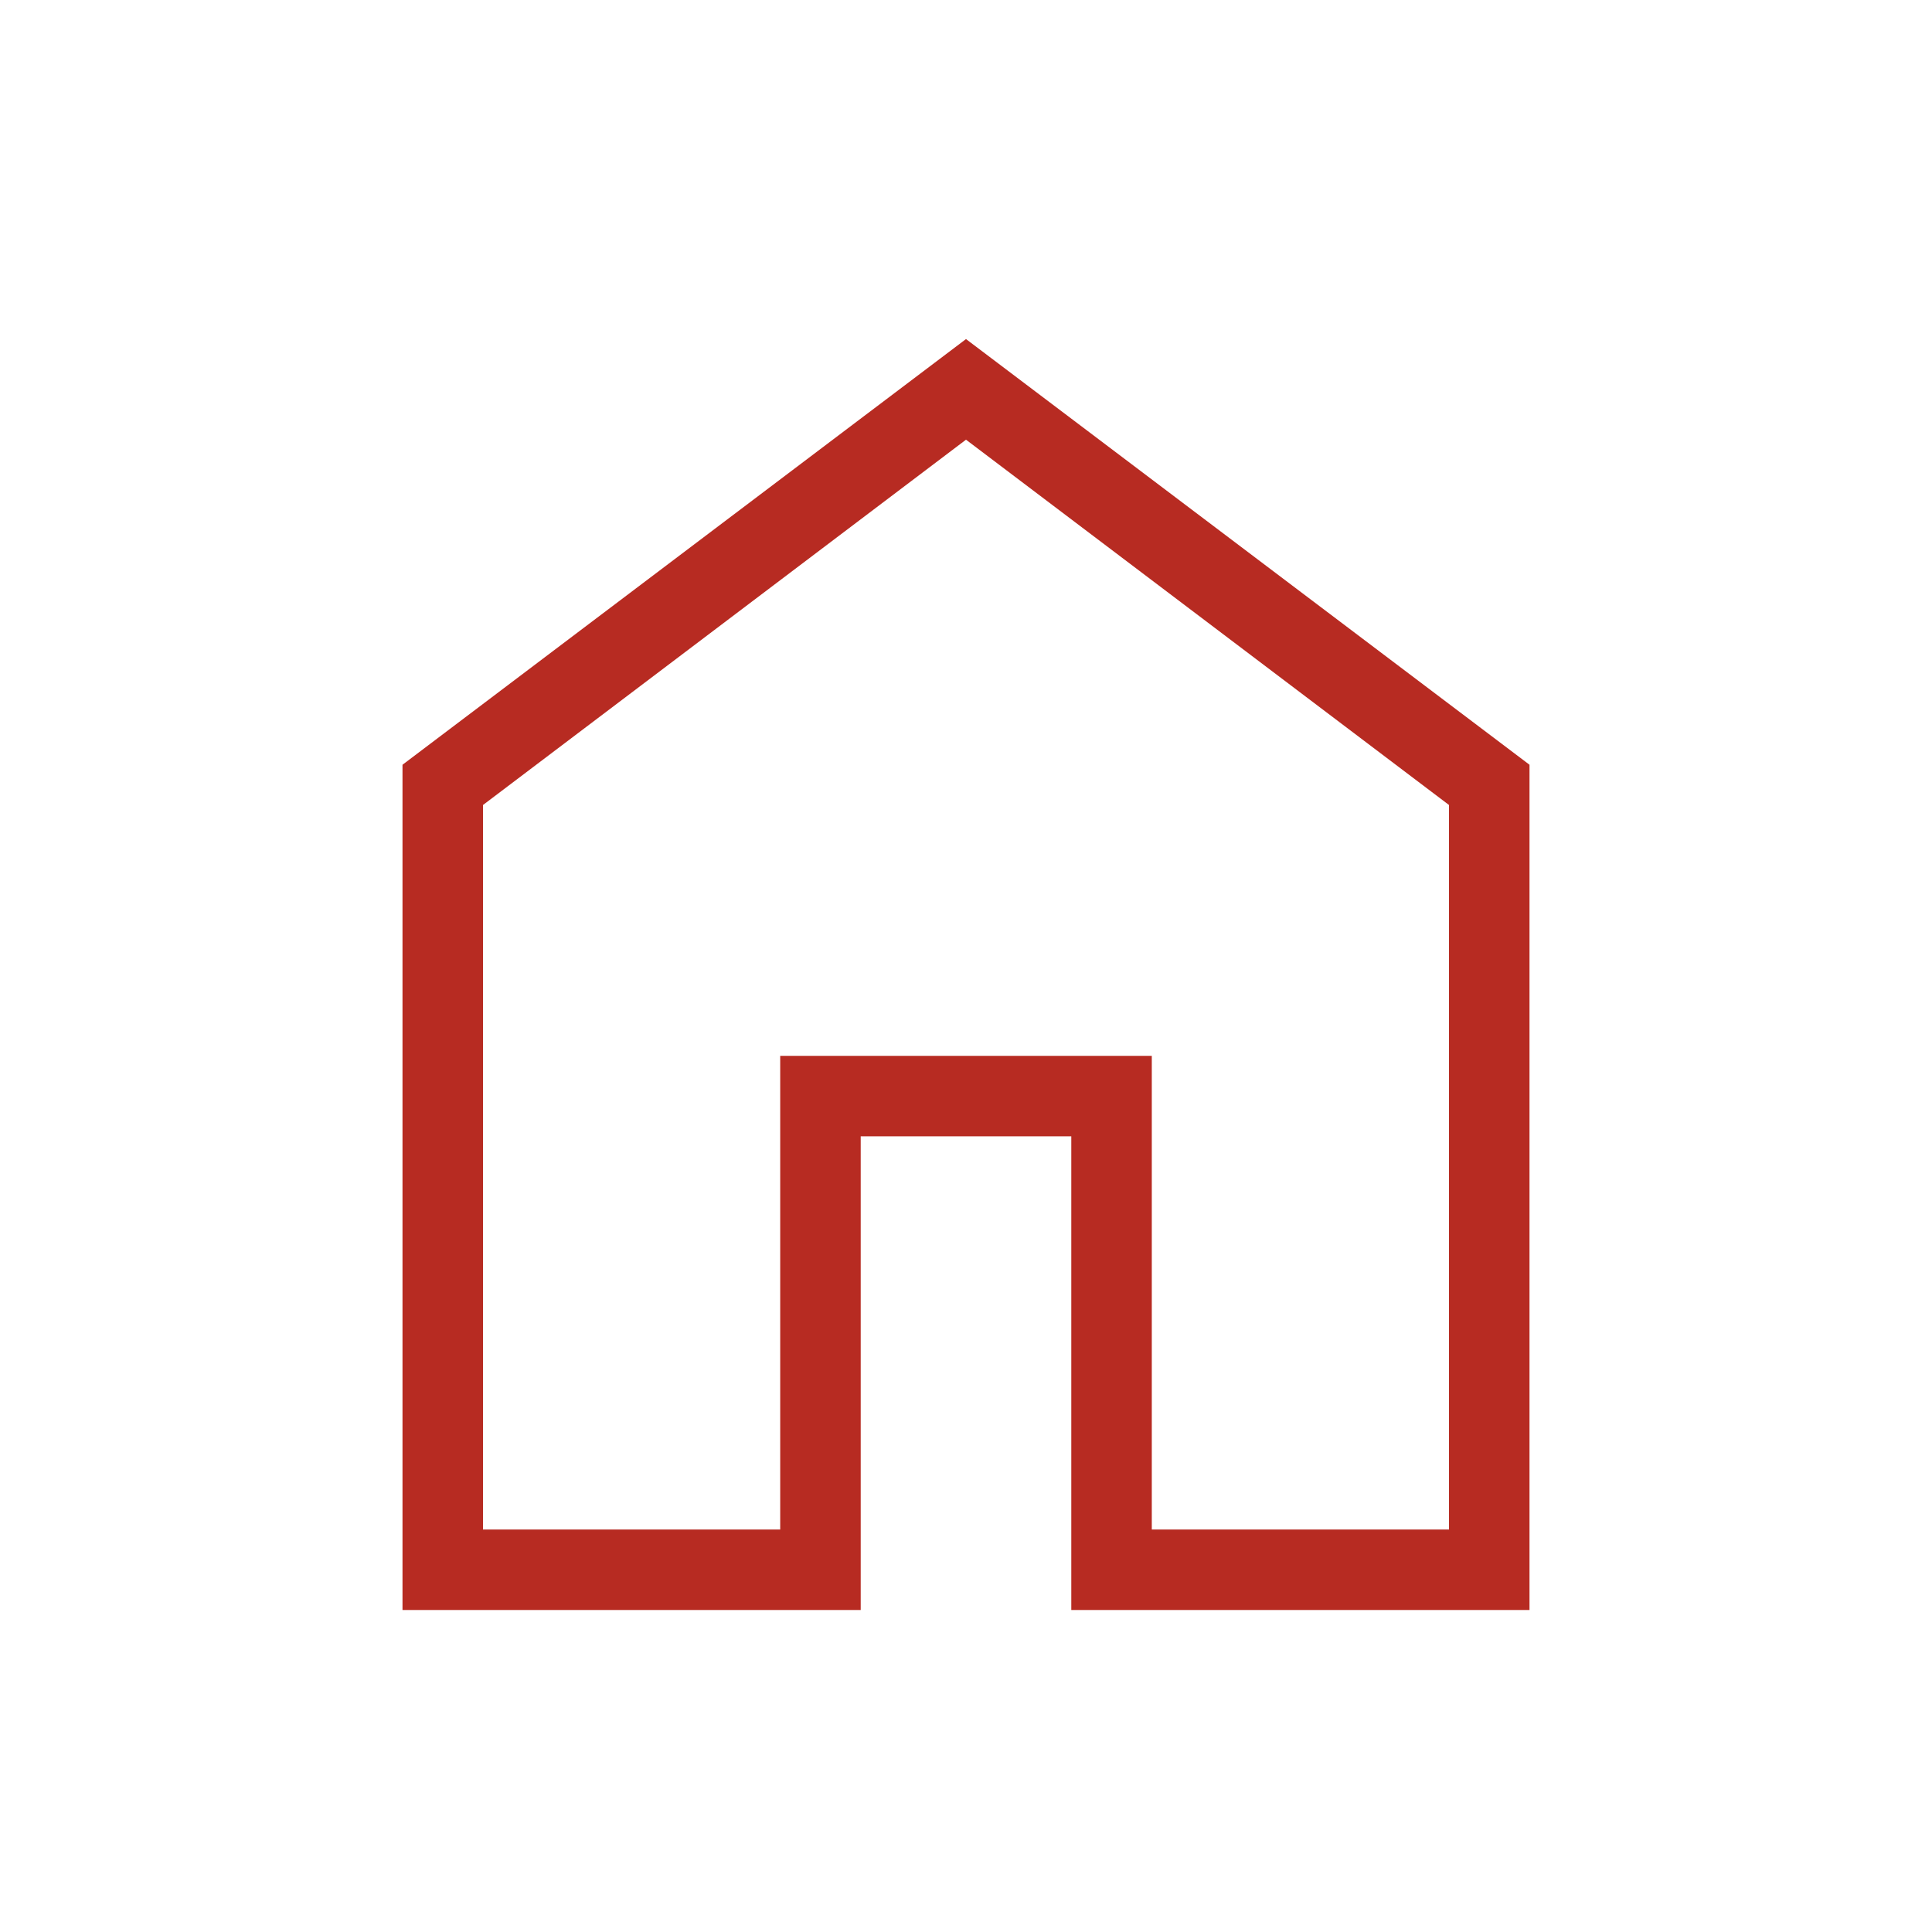
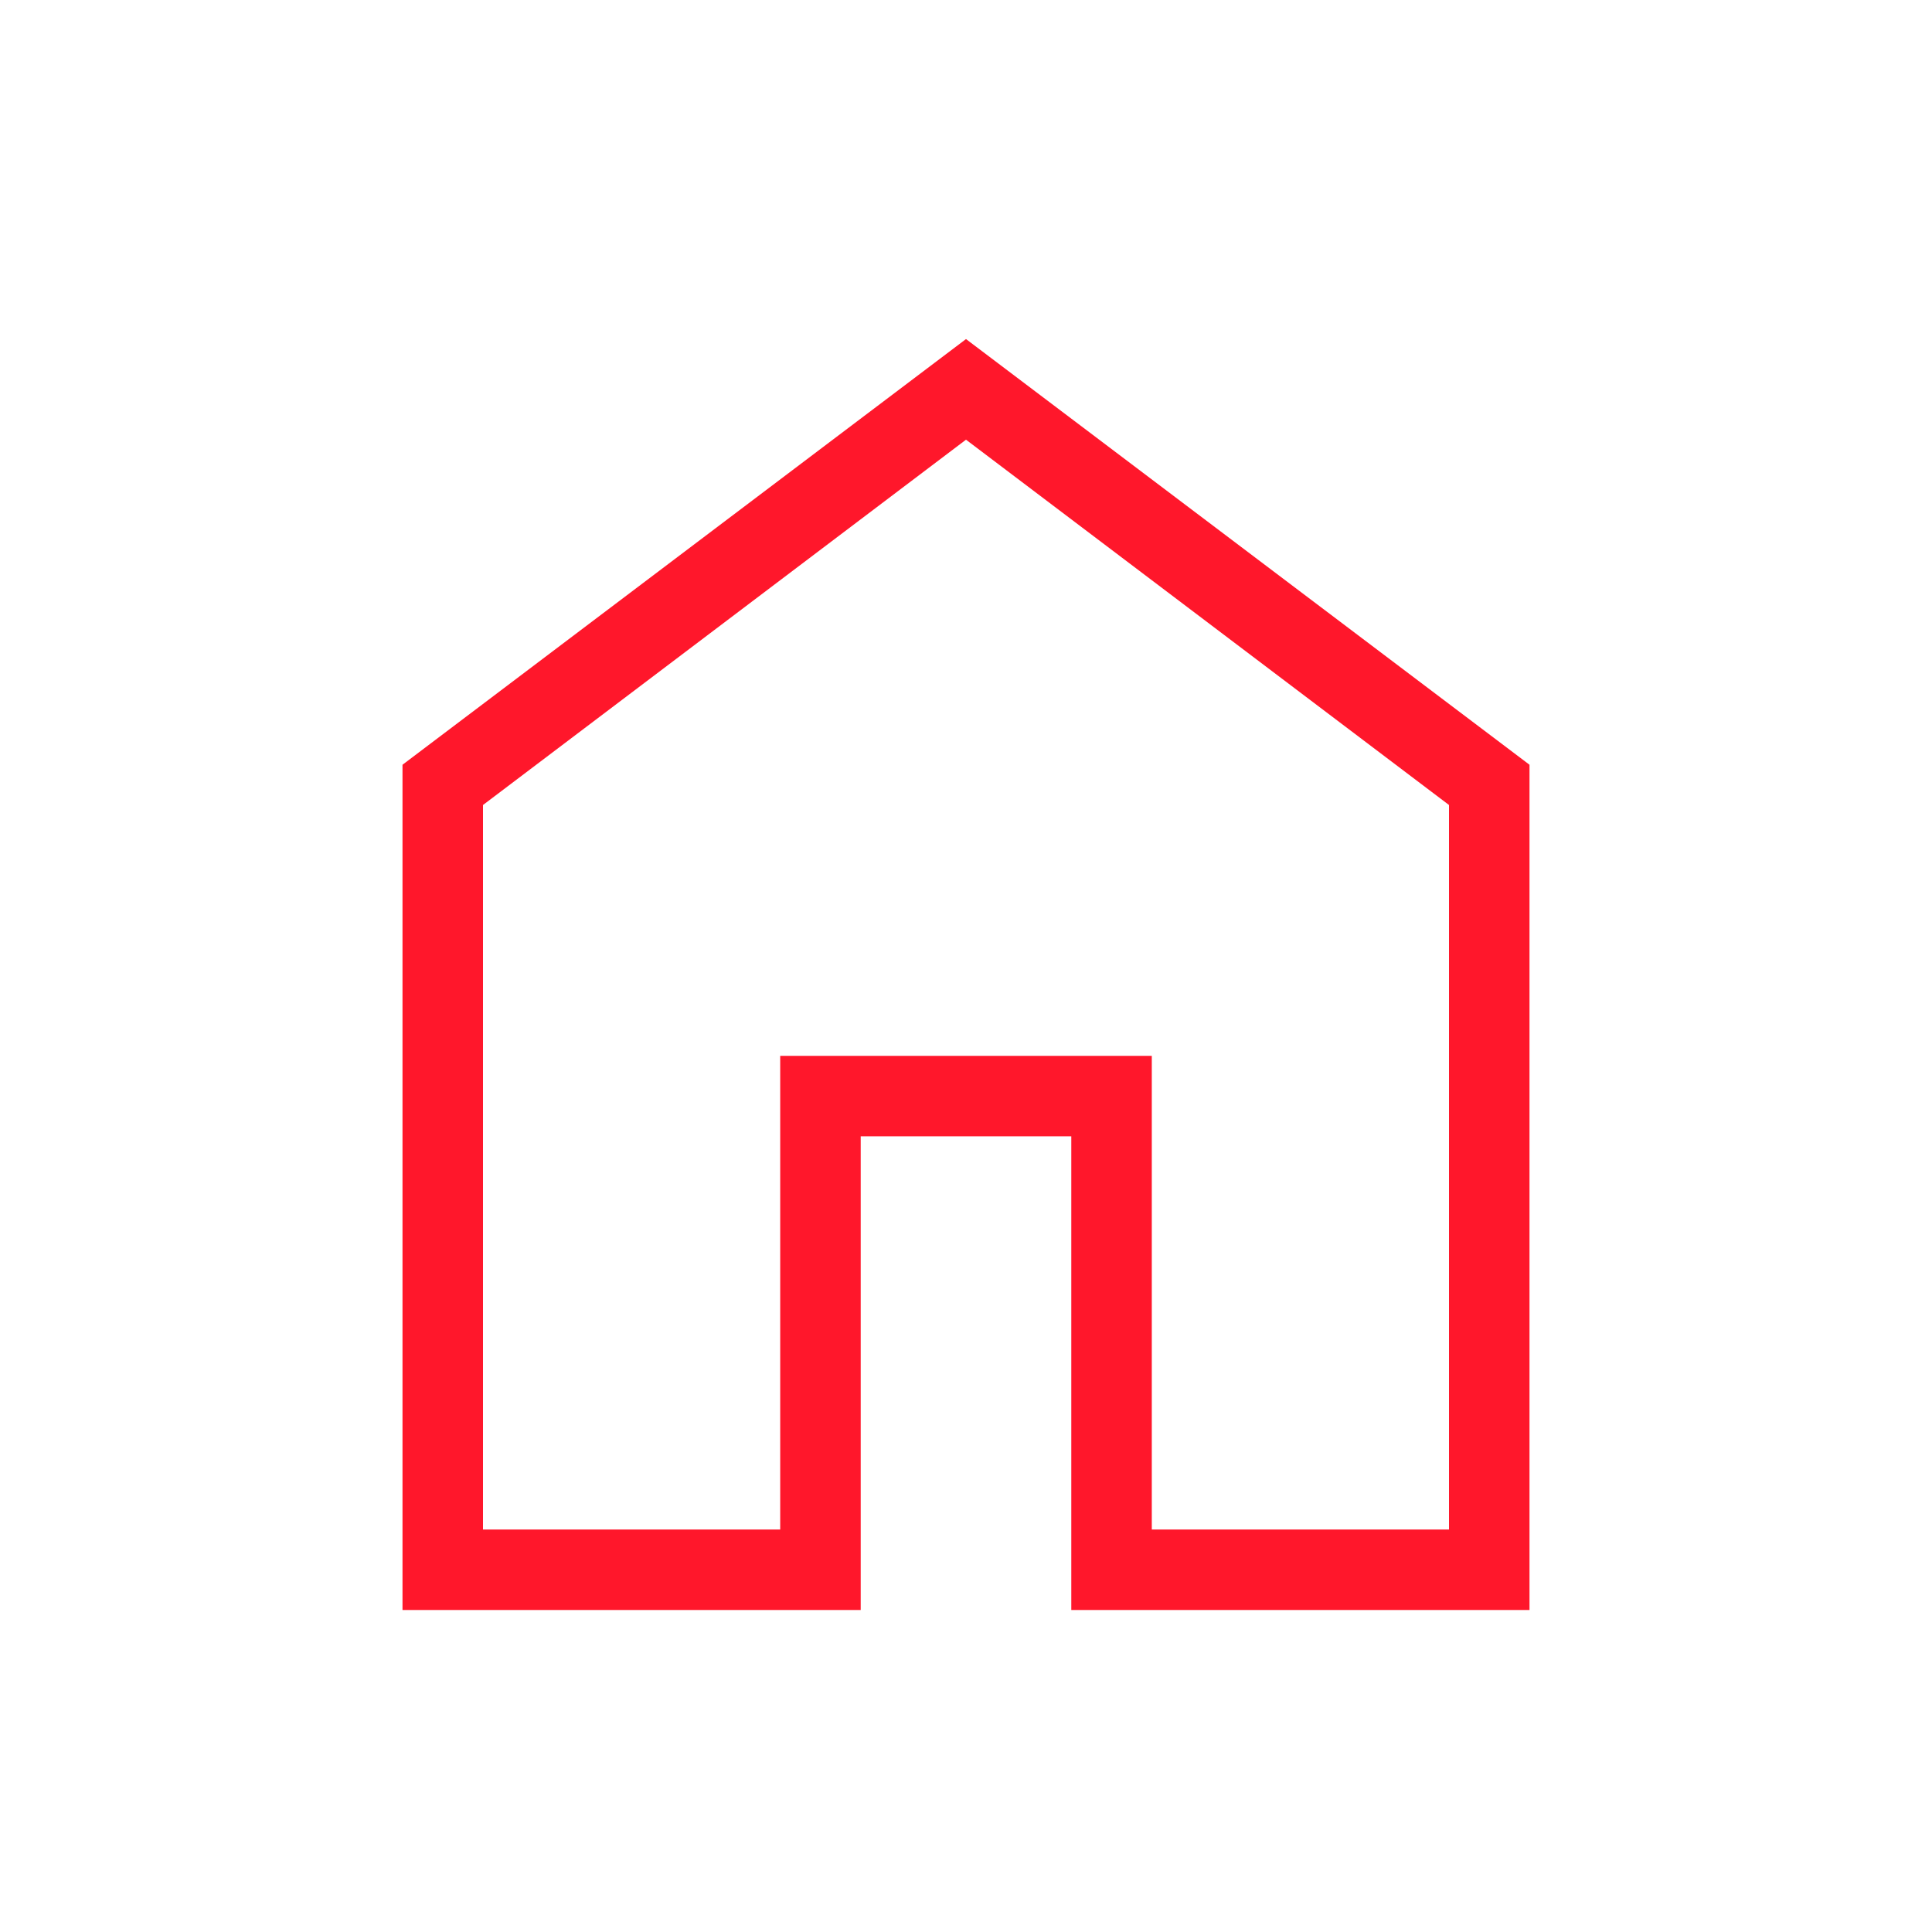
<svg xmlns="http://www.w3.org/2000/svg" width="1em" height="1em" viewBox="0 0 24 24">
-   <path fill="#b72b22" d="M6 19h3.692v-5.884h4.616V19H18v-9l-6-4.538L6 10zm-1 1V9.5l7-5.288L19 9.5V20h-5.692v-5.884h-2.616V20zm7-7.77" />
+   <path fill="#ff172b" d="M6 19h3.692v-5.884h4.616V19H18v-9l-6-4.538L6 10zm-1 1V9.5l7-5.288L19 9.5V20h-5.692v-5.884h-2.616V20zm7-7.77" />
</svg>
